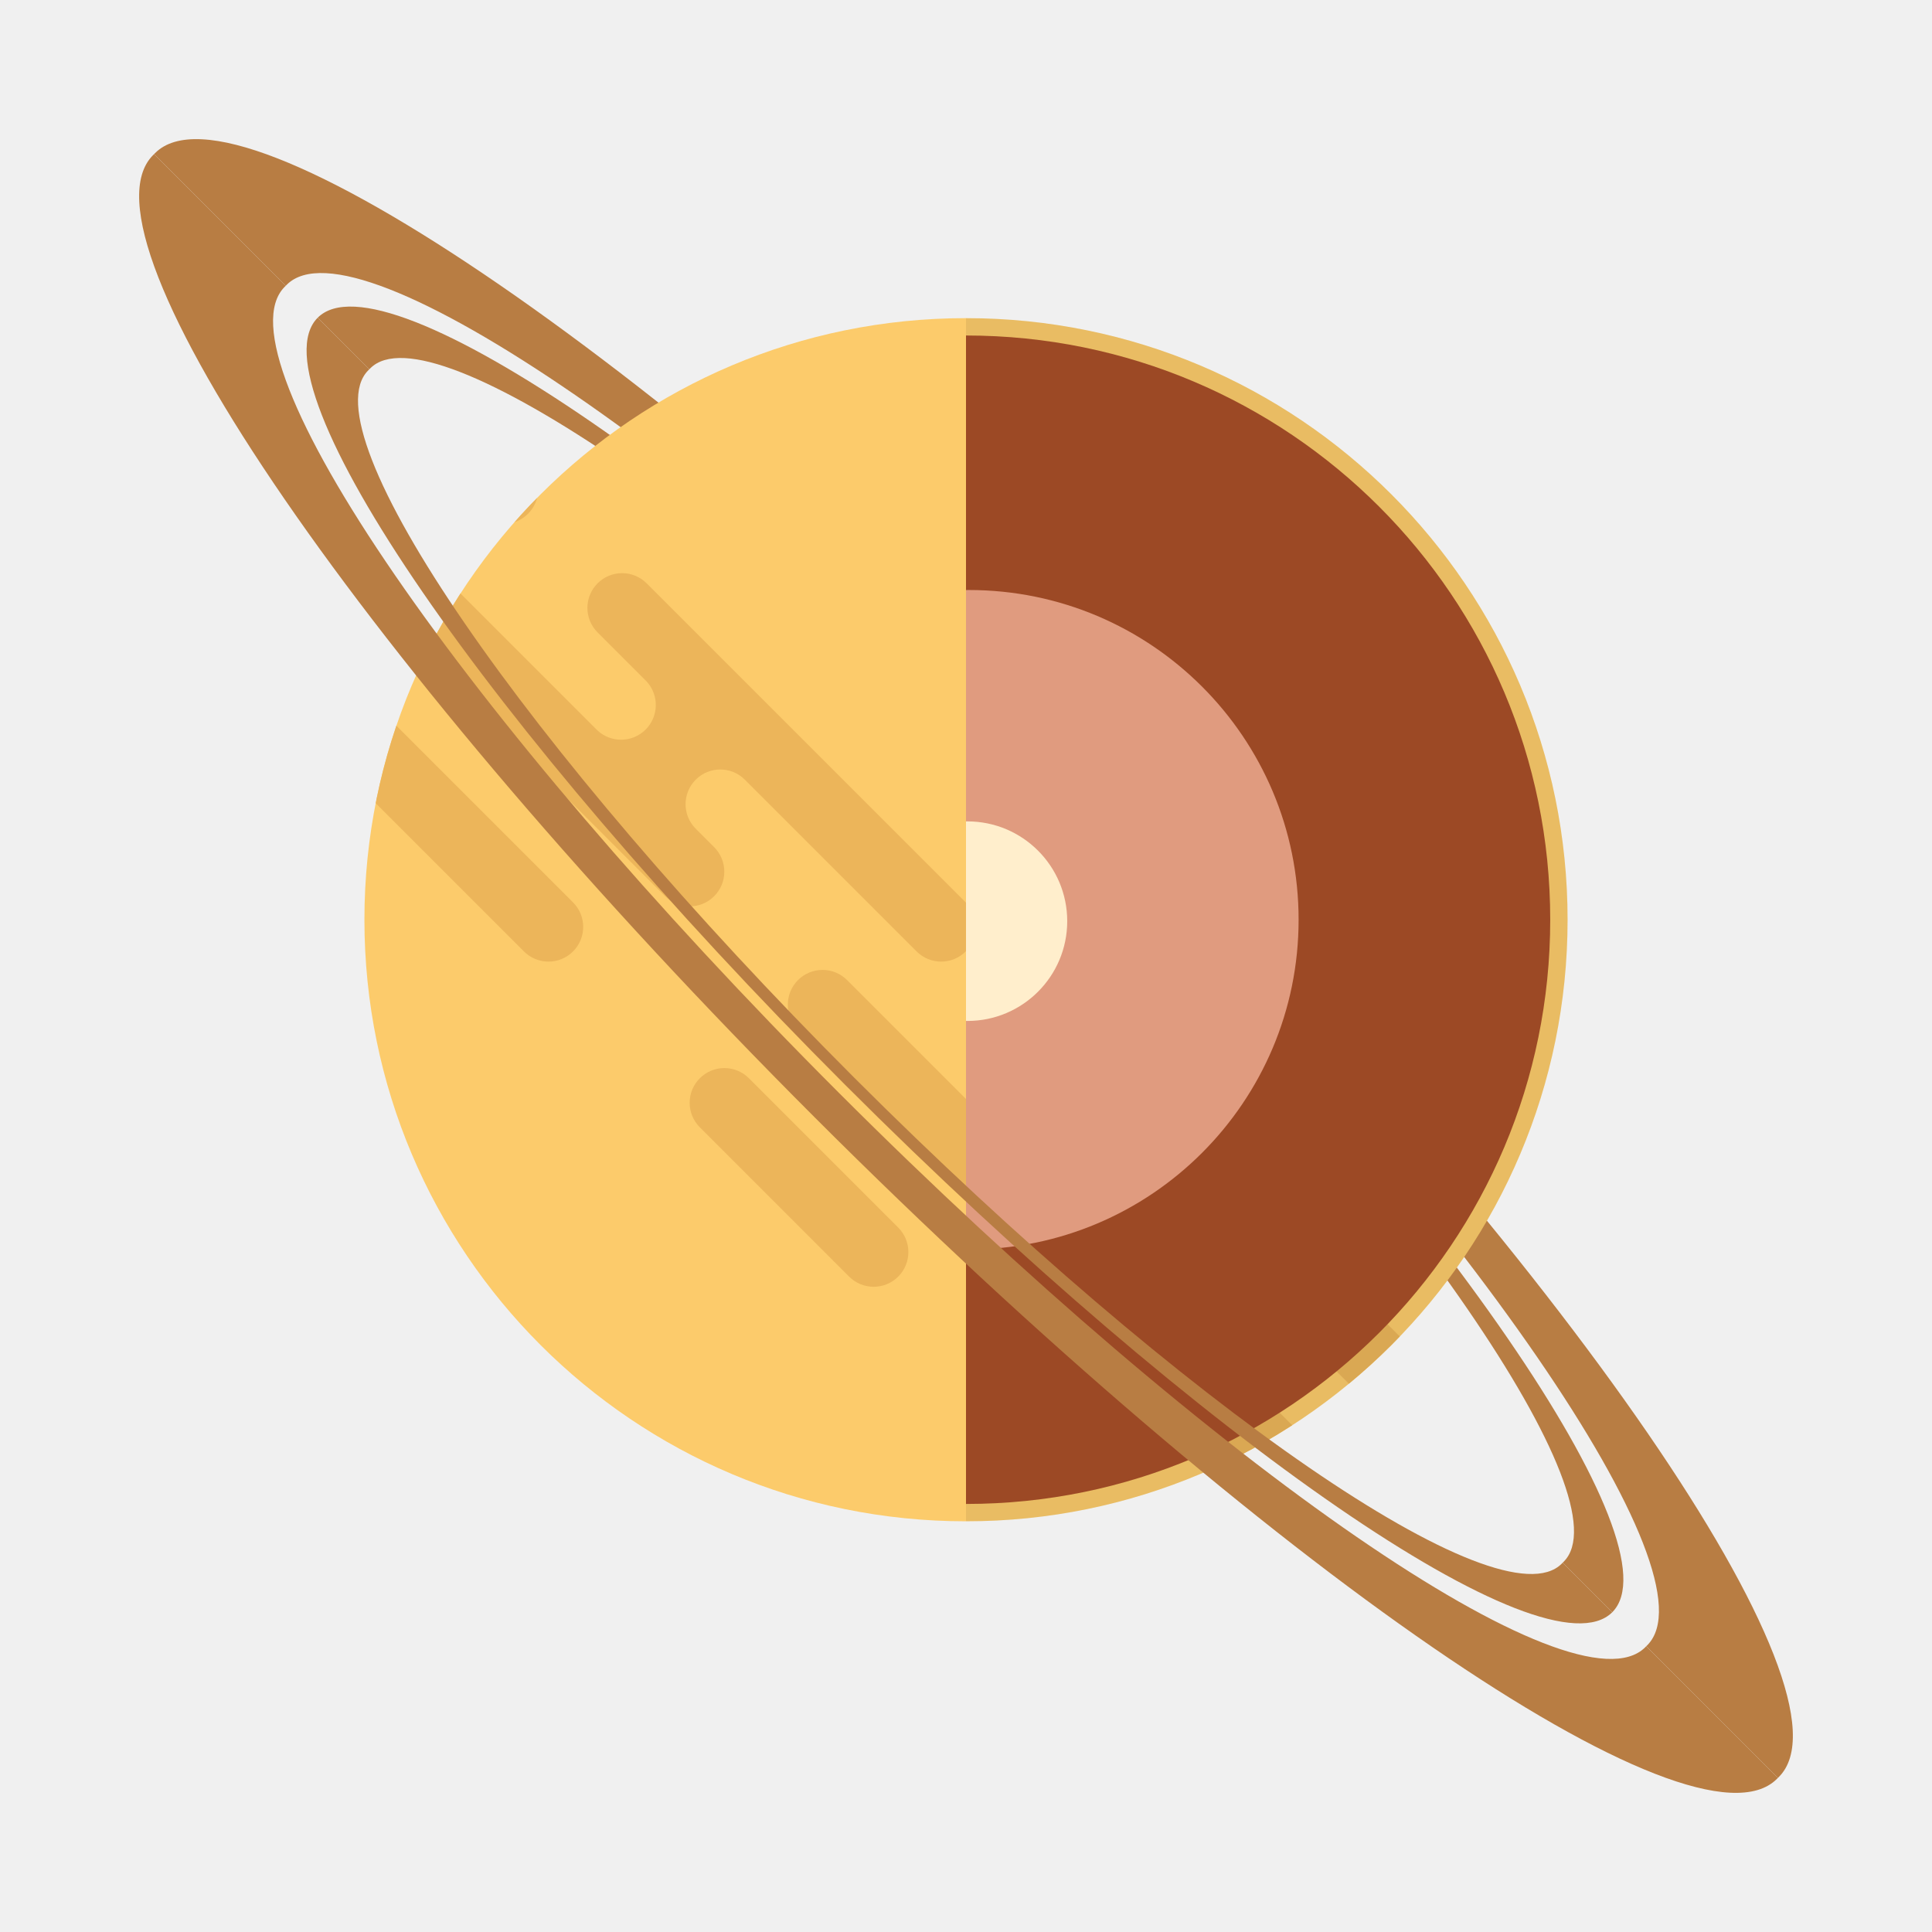
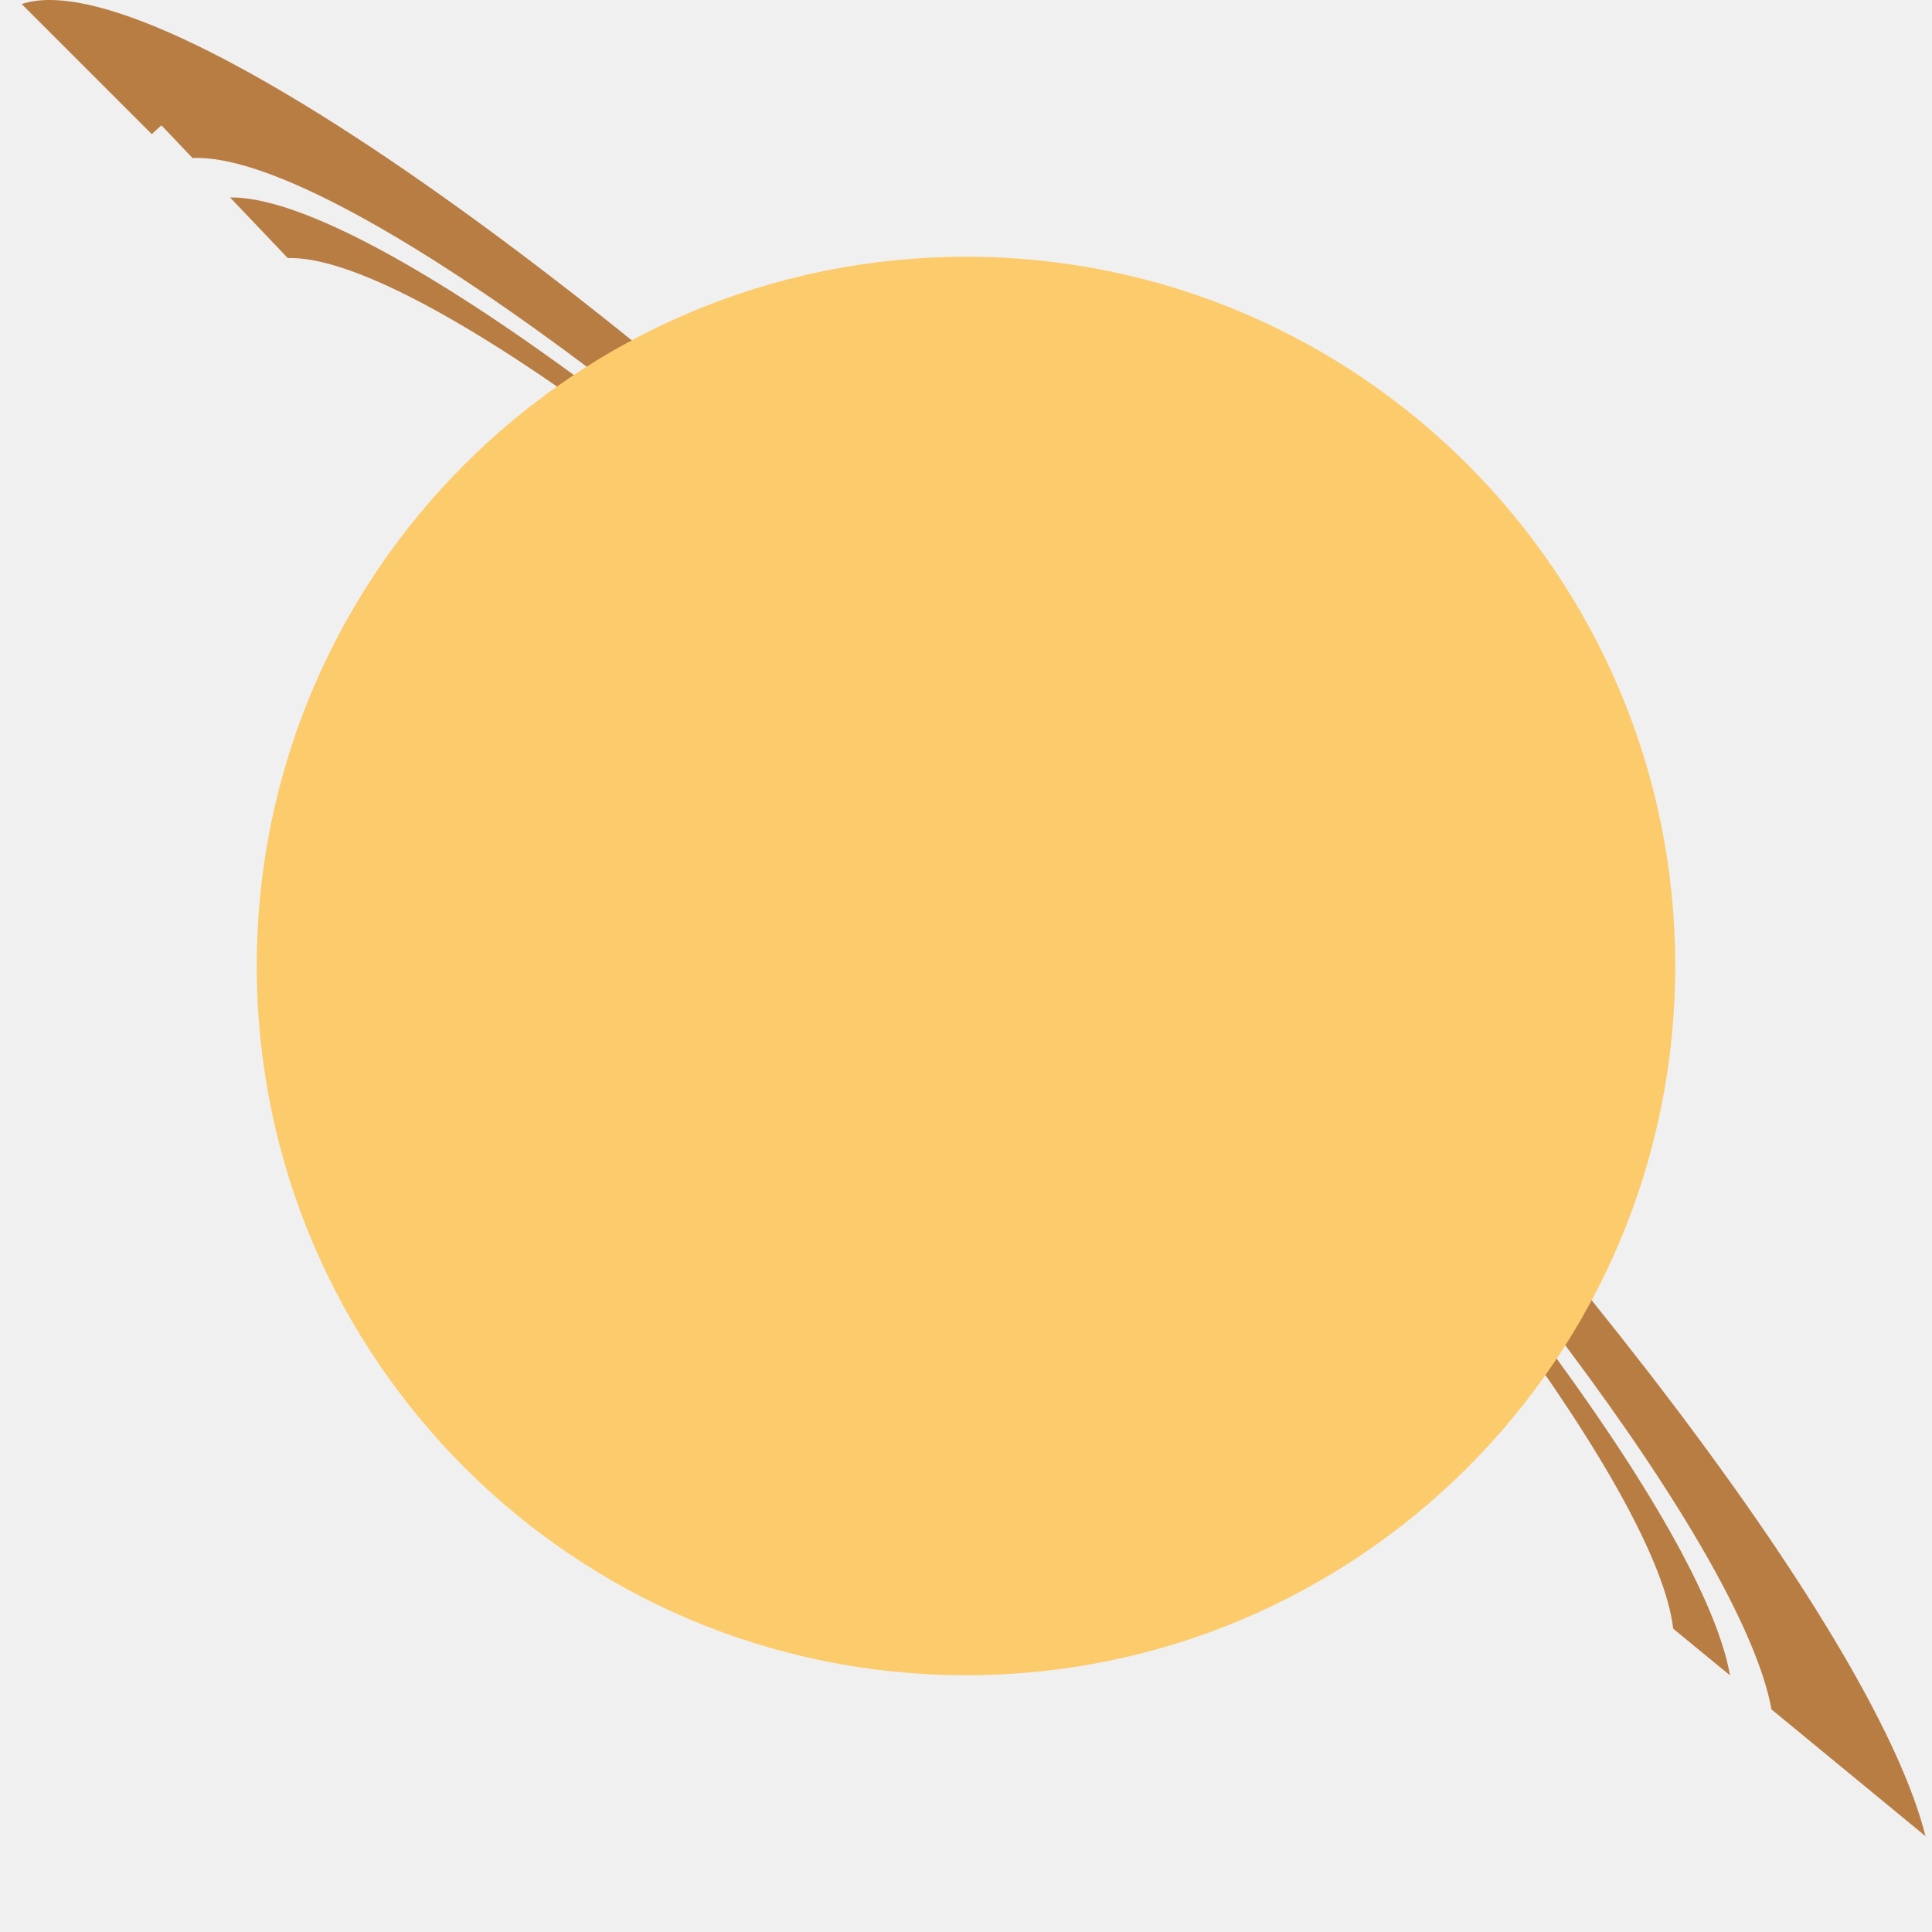
- <svg xmlns="http://www.w3.org/2000/svg" width="668" height="668" fill="none">
-   <path fill-rule="evenodd" clip-rule="evenodd" d="M53.286 53.283c.112-.12.227-.24.344-.357 28.705-28.705 177.658 73.709 332.696 228.747 155.038 155.038 257.452 303.991 228.747 332.696-.117.117-.236.232-.357.345l-45.524-45.524c.122-.112.242-.227.359-.344 24.05-24.049-61.756-148.848-191.653-278.745C248.001 160.205 123.203 74.399 99.153 98.448a11.51 11.51 0 00-.344.359L53.286 53.283zm56.562 56.563c22.886-22.886 141.637 58.759 265.238 182.36 123.601 123.601 205.246 242.352 182.36 265.238l-17.143-17.143c.123-.111.243-.226.36-.343 21.14-21.14-54.091-130.647-168.033-244.589-113.942-113.942-223.449-189.173-244.589-168.033a11.66 11.66 0 00-.343.36l-17.85-17.85z" fill="#B87D43" />
-   <circle cx="334" cy="318" r="208" fill="#FCCB6B" />
-   <mask id="a" maskUnits="userSpaceOnUse" x="126" y="110" width="416" height="416">
-     <circle cx="334" cy="318" r="208" fill="#fff" />
-   </mask>
-   <g mask="url(#a)">
-     <path fill-rule="evenodd" clip-rule="evenodd" d="M540.369 518.472c-4.686-4.687-12.284-4.687-16.97 0-4.687 4.686-4.687 12.284 0 16.97l110.308 110.309c4.687 4.686 12.285 4.686 16.971 0s4.686-12.284 0-16.971L540.369 518.472zM384.806 362.908c-4.687-4.686-12.285-4.686-16.971 0s-4.686 12.284 0 16.971l55.154 55.154-.007.007c4.337 4.708 4.222 12.042-.346 16.61-4.568 4.568-11.903 4.683-16.61.346l-.007.008-113.137-113.137c-4.687-4.687-12.284-4.687-16.971 0-4.686 4.686-4.686 12.284 0 16.97l181.727 181.727c4.686 4.686 12.284 4.686 16.97 0 4.687-4.687 4.687-12.285 0-16.971l-34.648-34.648c-4.686-4.687-4.686-12.284 0-16.971 4.686-4.686 12.284-4.686 16.971 0l21.213 21.213c4.686 4.687 12.284 4.687 16.97 0 4.687-4.686 4.687-12.284 0-16.97L384.806 362.908zm77.074 212.839c-4.686-4.686-12.284-4.686-16.97 0-4.687 4.687-4.687 12.285 0 16.971l51.619 51.619c4.686 4.686 12.284 4.686 16.97 0 4.686-4.687 4.686-12.285 0-16.971l-51.619-51.619zM258.941 372.808c-4.687-4.687-12.285-4.687-16.971 0-4.686 4.686-4.686 12.284 0 16.97l51.619 51.619c4.686 4.686 12.284 4.686 16.97 0 4.687-4.686 4.687-12.284 0-16.971l-51.618-51.618zM63.779 194.617c4.687-4.687 12.284-4.687 16.97 0l117.38 117.38c4.687 4.686 4.687 12.284 0 16.97-4.686 4.686-12.284 4.686-16.97 0l-117.38-117.38c-4.686-4.686-4.686-12.284 0-16.97zm193.747 74.953c-4.686-4.686-12.284-4.686-16.97 0-4.686 4.686-4.686 12.284 0 16.971l6.364 6.364c4.686 4.686 4.686 12.284 0 16.97-4.686 4.686-12.284 4.686-16.971 0L48.223 128.149c-4.687-4.687-4.687-12.285 0-16.971 4.686-4.686 12.284-4.686 16.97 0L206.615 252.6l.007-.008c4.707 4.337 12.042 4.222 16.61-.346 4.568-4.568 4.683-11.902.346-16.61l.007-.007-16.97-16.971c-4.687-4.686-4.687-12.284 0-16.97 4.686-4.686 12.284-4.686 16.97 0l110.309 110.309c4.686 4.686 4.686 12.284 0 16.97-4.686 4.686-12.284 4.686-16.971 0l-59.397-59.397zM55.294 50.367c4.686-4.686 12.284-4.686 16.97 0l110.309 110.309c4.686 4.686 4.686 12.284 0 16.97-4.686 4.687-12.284 4.687-16.97 0L55.293 67.338c-4.685-4.687-4.685-12.285 0-16.971z" fill="#ECB55A" />
-   </g>
-   <mask id="b" maskUnits="userSpaceOnUse" x="126" y="110" width="416" height="416">
-     <circle cx="334" cy="318" r="208" fill="#fff" />
-   </mask>
-   <g mask="url(#b)">
-     <path opacity=".078" fill="#000" d="M334 110h209.089v416H334z" />
-   </g>
-   <path fill-rule="evenodd" clip-rule="evenodd" d="M334 520c111.562 0 202-90.438 202-202s-90.438-202-202-202v404z" fill="#9C4925" />
-   <mask id="c" maskUnits="userSpaceOnUse" x="334" y="116" width="202" height="404">
-     <path fill-rule="evenodd" clip-rule="evenodd" d="M334 520c111.562 0 202-90.438 202-202s-90.438-202-202-202v404z" fill="#fff" />
-   </mask>
-   <g mask="url(#c)">
-     <circle cx="335" cy="318" r="114" fill="#E09B7F" />
-     <circle cx="334.5" cy="318.5" r="34.5" fill="#FEC" />
-   </g>
-   <path fill-rule="evenodd" clip-rule="evenodd" d="M53.284 53.285a14 14 0 00-.357.345c-28.705 28.704 73.709 177.657 228.747 332.695C436.712 541.363 585.665 643.777 614.37 615.072c.117-.117.232-.236.345-.357l-45.524-45.524c-.112.122-.227.242-.344.359-24.049 24.05-148.848-61.756-278.745-191.653C160.206 248 74.4 123.202 98.449 99.152c.118-.117.237-.232.359-.344L53.284 53.285zm56.563 56.562c-22.886 22.886 58.759 141.637 182.36 265.238 123.601 123.601 242.352 205.246 265.238 182.36l-17.143-17.143a9.717 9.717 0 01-.343.36c-21.14 21.14-130.647-54.091-244.589-168.033C181.428 258.687 106.197 149.18 127.337 128.04c.118-.117.237-.231.36-.343l-17.85-17.85z" fill="#B87D43" />
+ <svg xmlns="http://www.w3.org/2000/svg" width="566.6" height="566.6" viewBox="0 0 566.6 566.6">
+   <path d="M333,233.57C186.79,87.32,46-12.09,6.36,1.19L44.5,39.33l2.84-2.57,9.12,9.58C95.8,44.54,208.16,125.55,324.61,242,433.3,350.69,511.12,455.82,519.54,501.33c14.28,11.74,30.79,25.32,45.15,37.16C550.56,481.93,459.22,359.76,333,233.57Z" fill="#b87d43" fill-rule="evenodd" />
+   <path d="M507.36,491.33,490.7,477.65h0C486.24,439.37,417,344.94,319.34,247.27,217.53,145.46,119.24,74.54,84.4,75.69L67.47,57.91c38.14-.59,144.31,76.18,254.32,186.19C425.59,347.9,499.8,448.28,507.36,491.33Z" fill="#b87d43" fill-rule="evenodd" />
+   <circle cx="283.3" cy="283.3" r="208" fill="#fccb6b" />
</svg>
